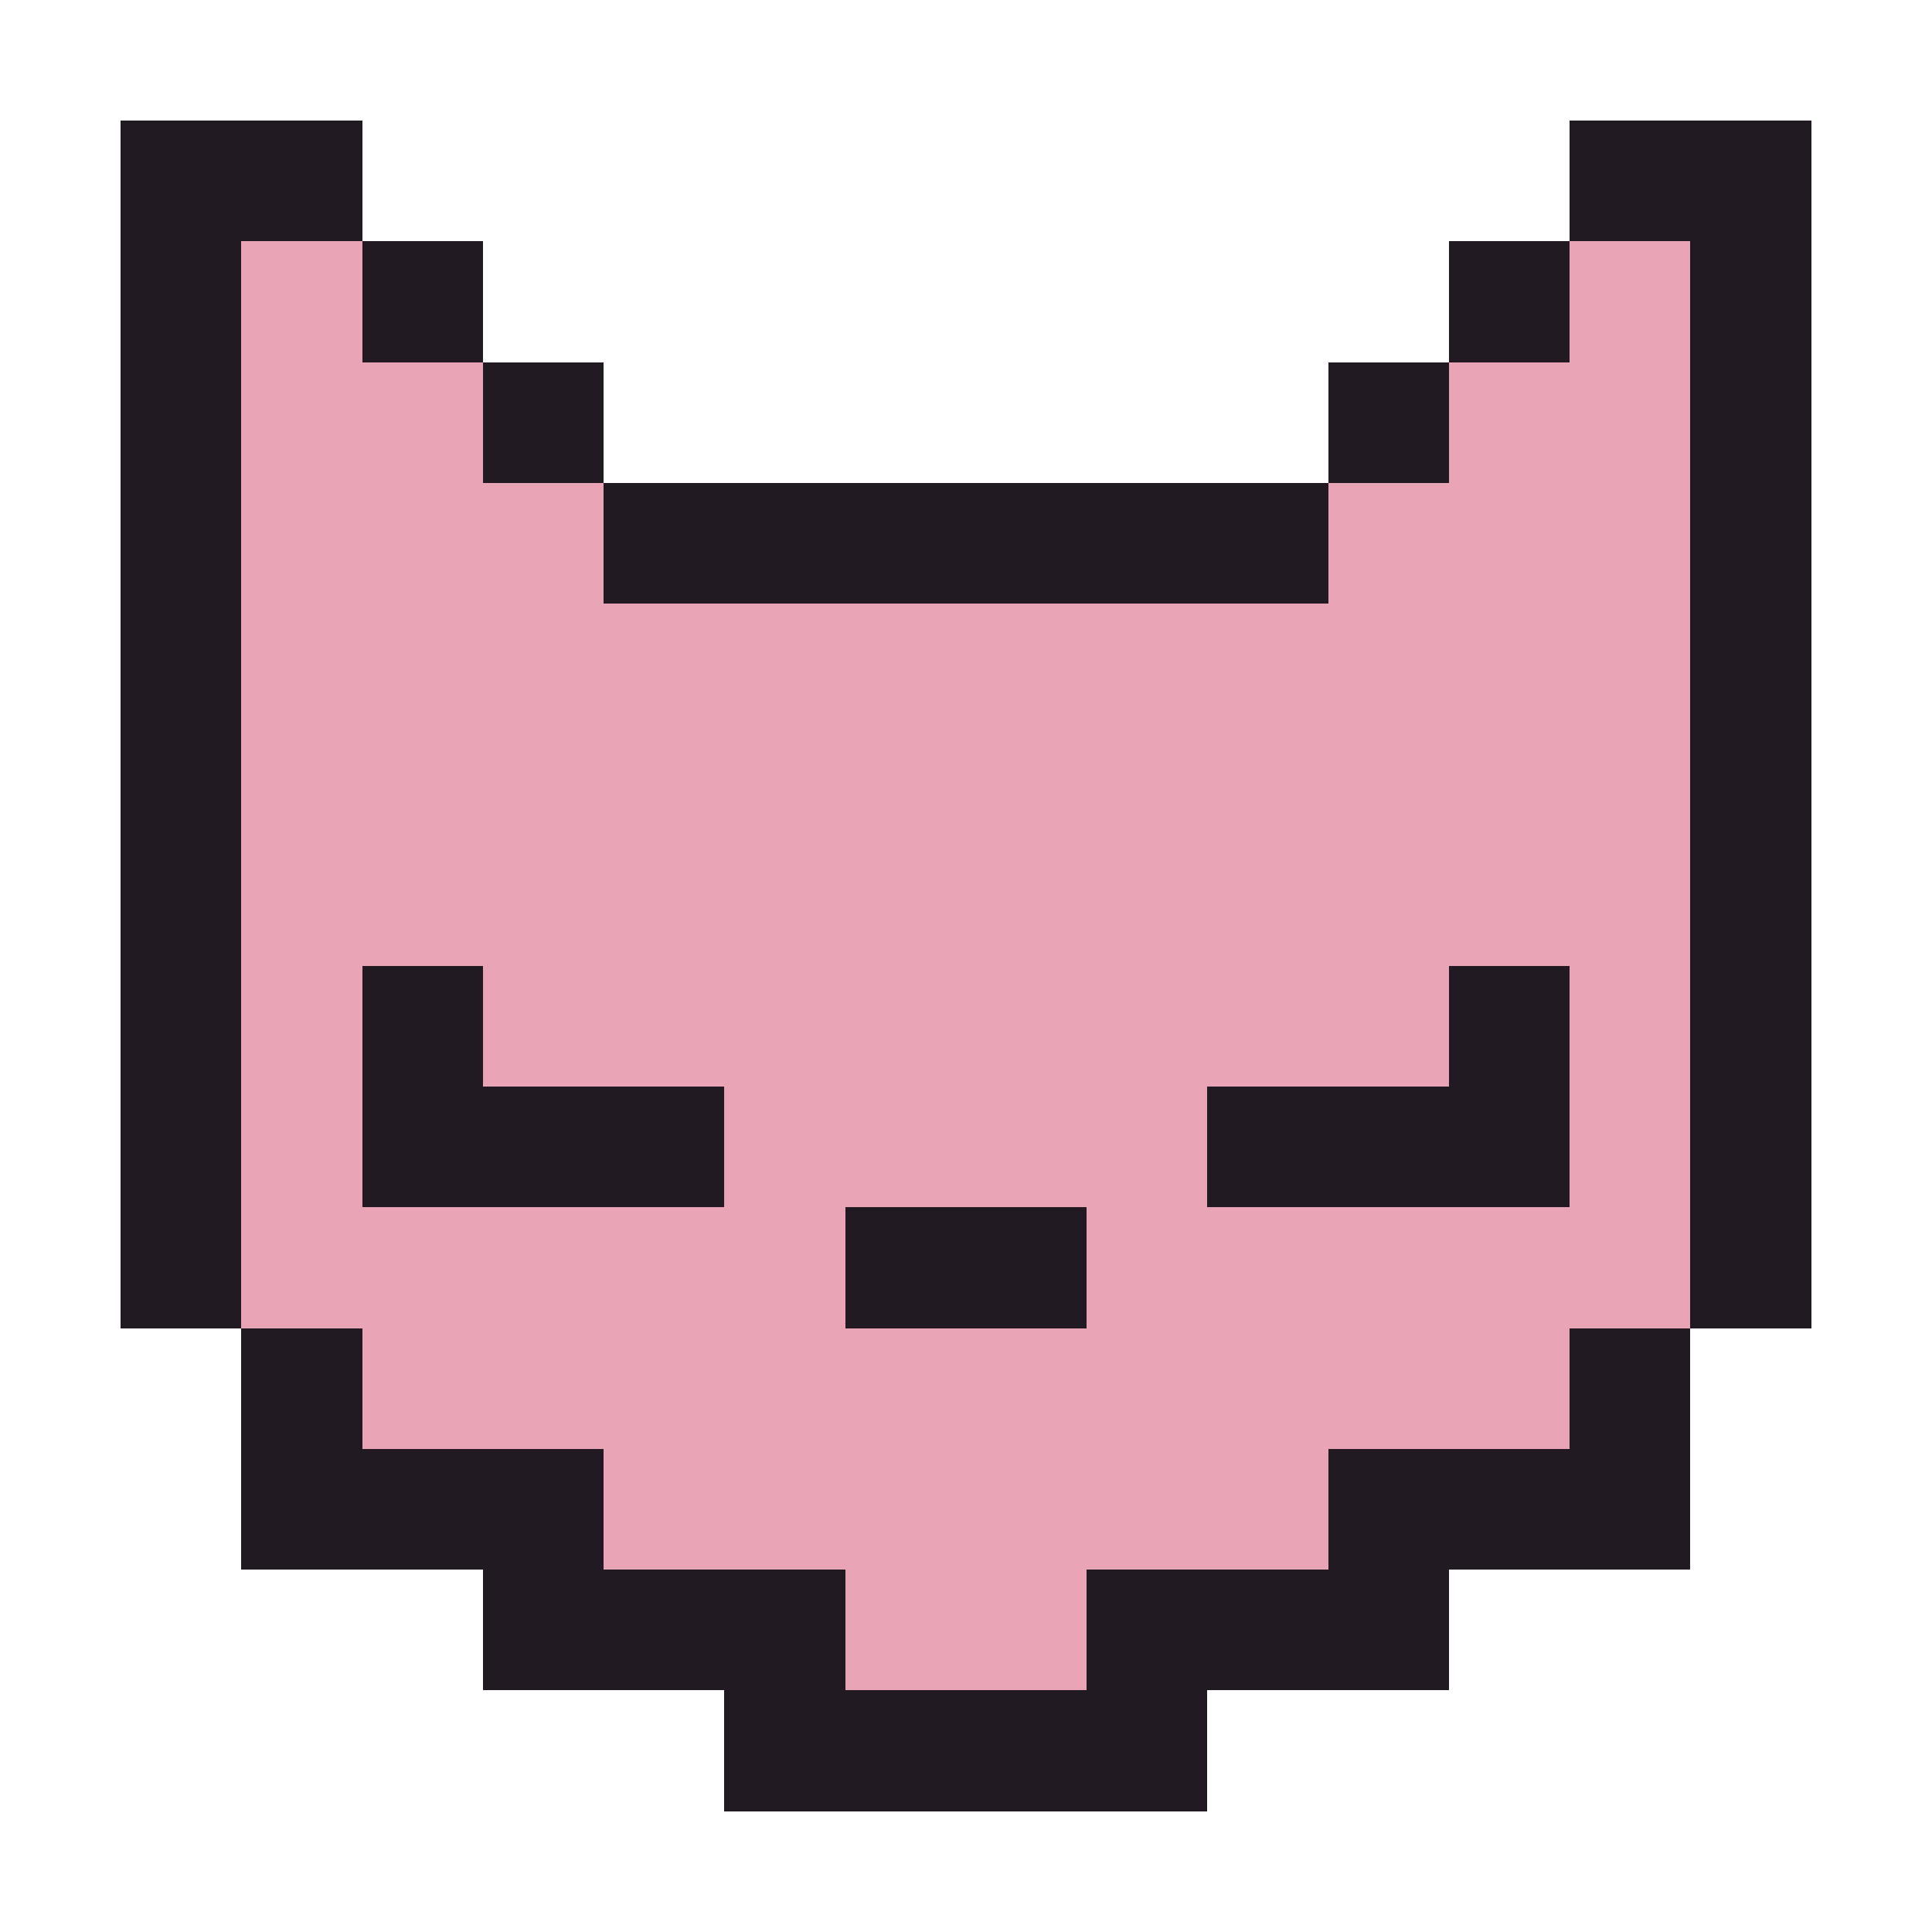
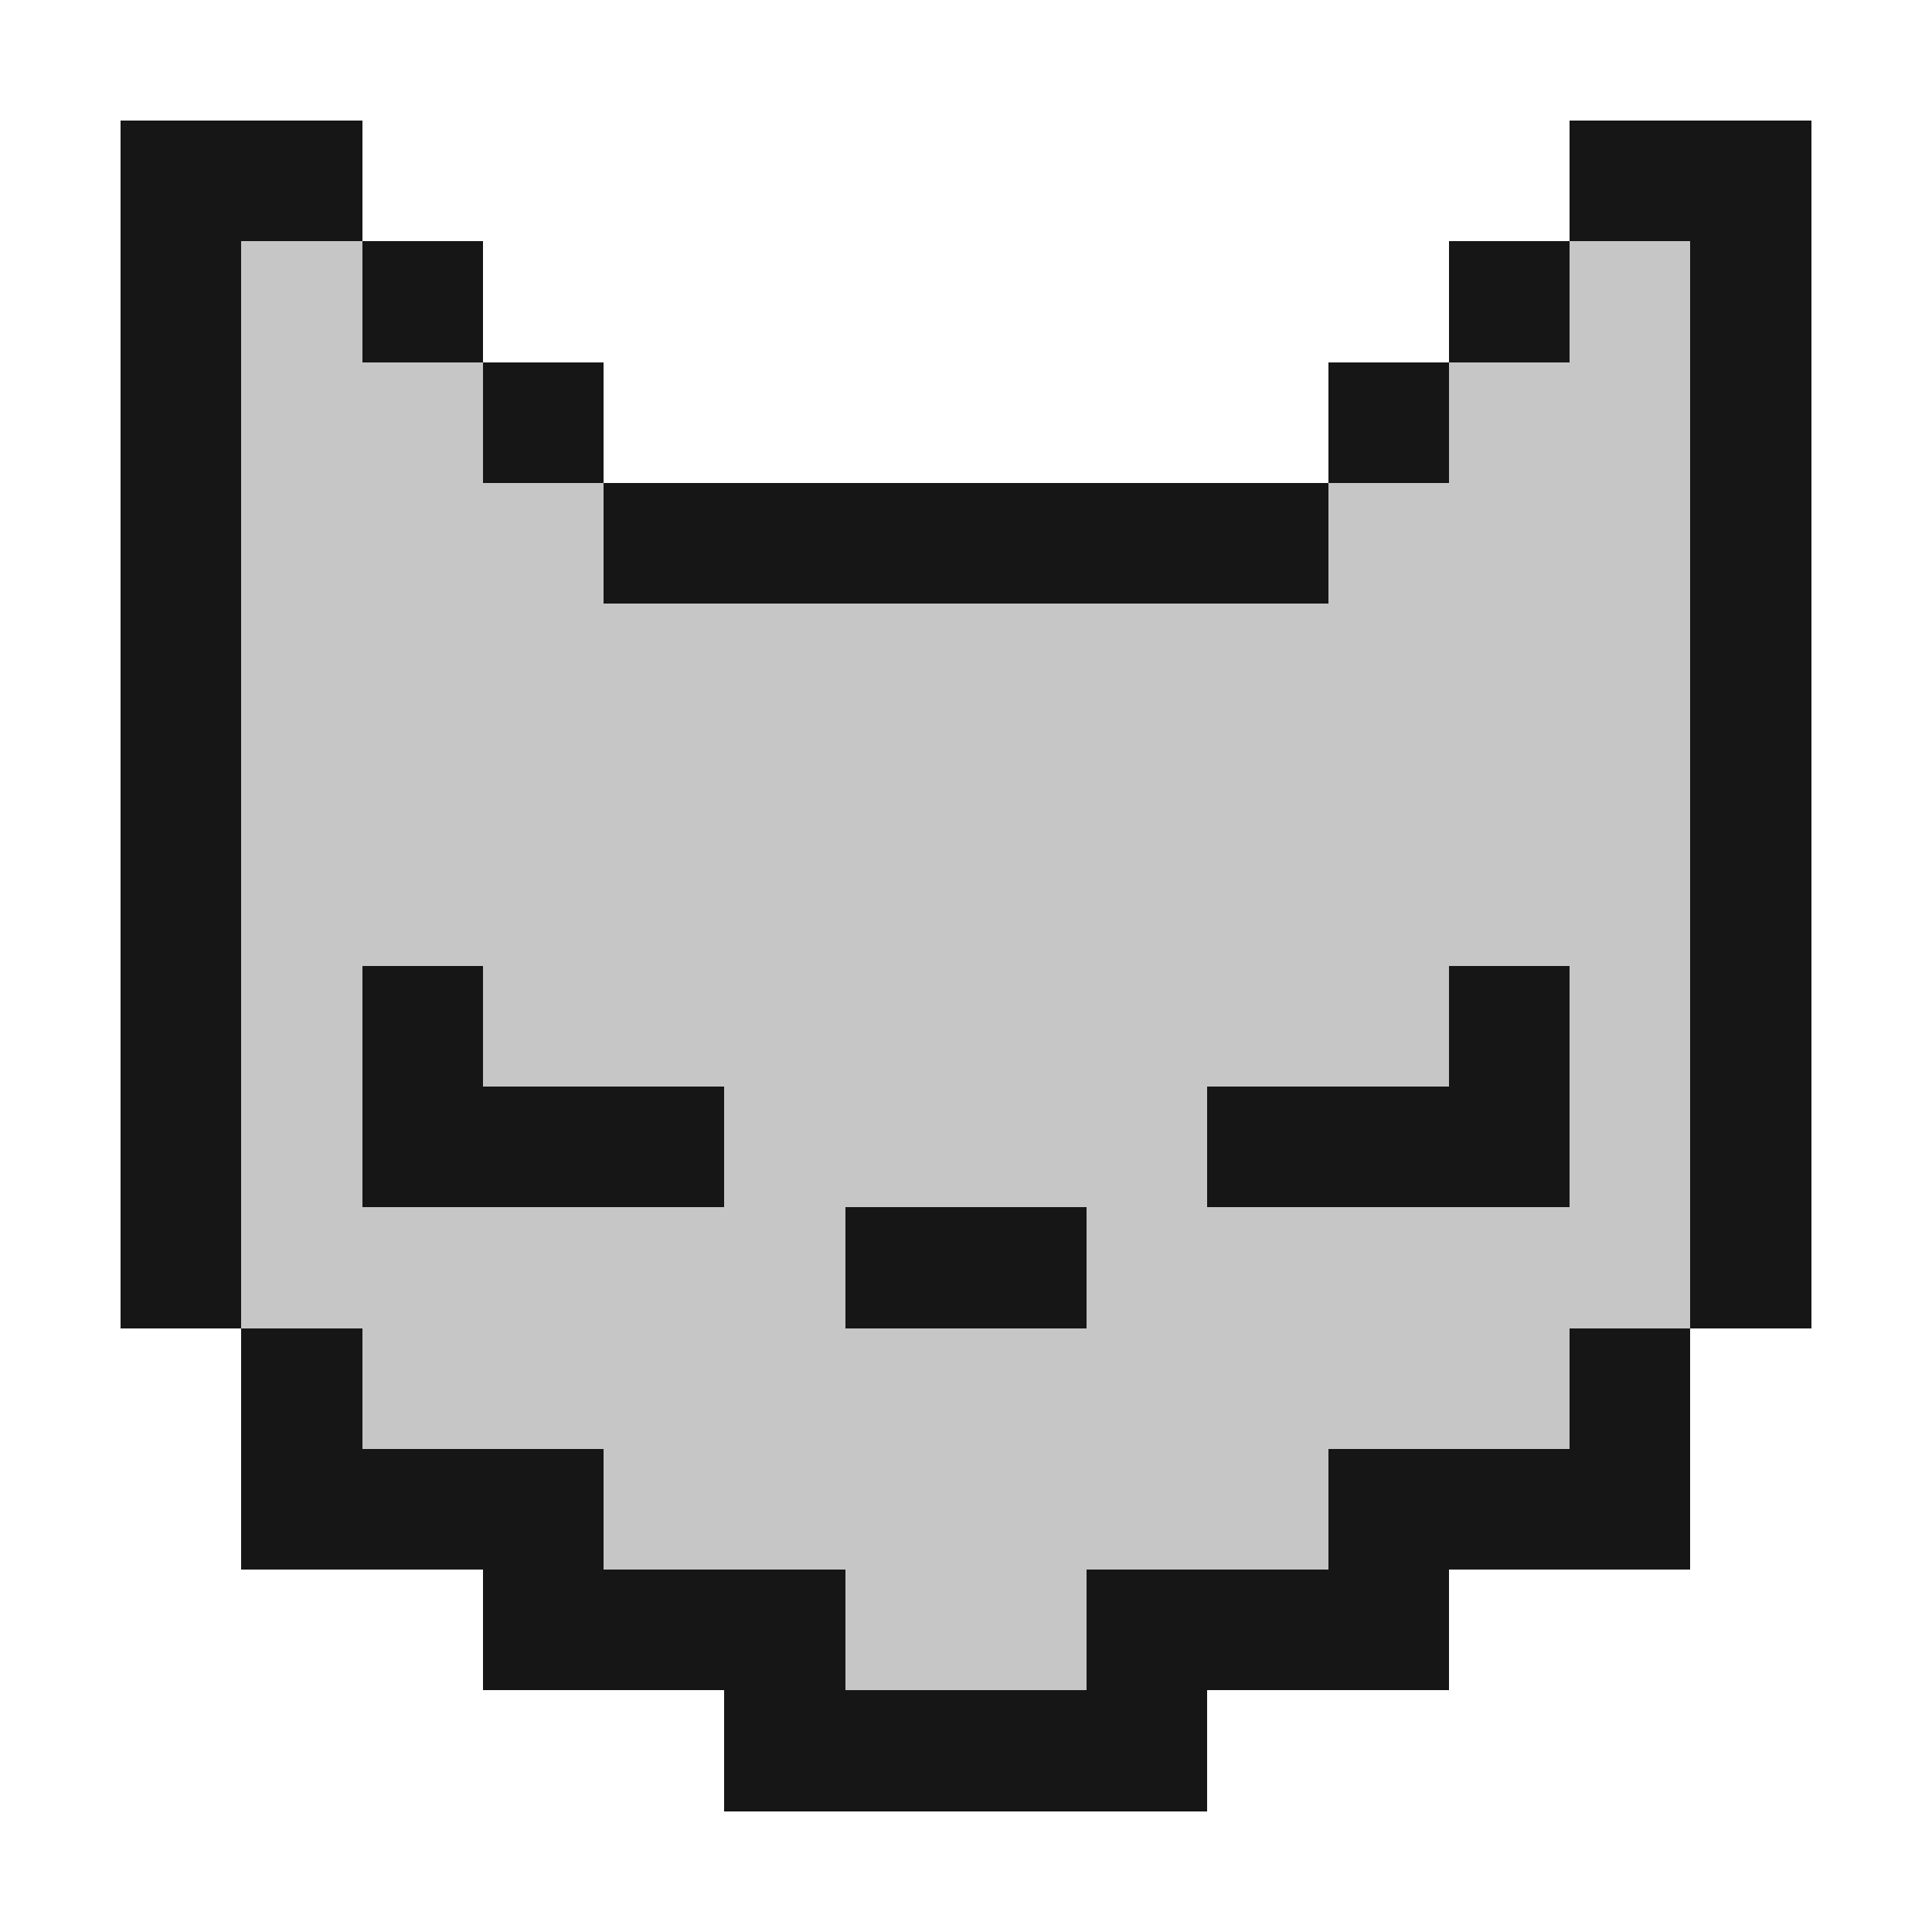
<svg xmlns="http://www.w3.org/2000/svg" viewBox="0 0 16 16" shape-rendering="crispEdges">
-   <path fill="#211a22" d="M1 1H3V2H4V3H5V4H11V3H12V2H13V1H15V11H14V13H12V14H10V15H6V14H4V13H2V11H1Z" />
-   <path fill="#e9a4b5" d="M2 2H3V3H4V4H5V5H11V4H12V3H13V2H14V11H13V12H11V13H9V14H7V13H5V12H3V11H2Z" />
-   <path fill="#211a22" d="M3 8H4V9H6V10H3Z M12 8H13V10H10V9H12Z M7 10H9V11H7Z" />
+   <path fill="#161616" d="M1 1H3V2H4V3H5V4H11V3H12V2H13V1H15V11H14V13H12V14H10V15H6V14H4V13H2V11H1Z" />
+   <path fill="#c6c6c6" d="M2 2H3V3H4V4H5V5H11V4H12V3H13V2H14V11H13V12H11V13H9V14H7V13H5V12H3V11H2Z" />
+   <path fill="#161616" d="M3 8H4V9H6V10H3Z M12 8H13V10H10V9H12Z M7 10H9V11H7Z" />
</svg>
